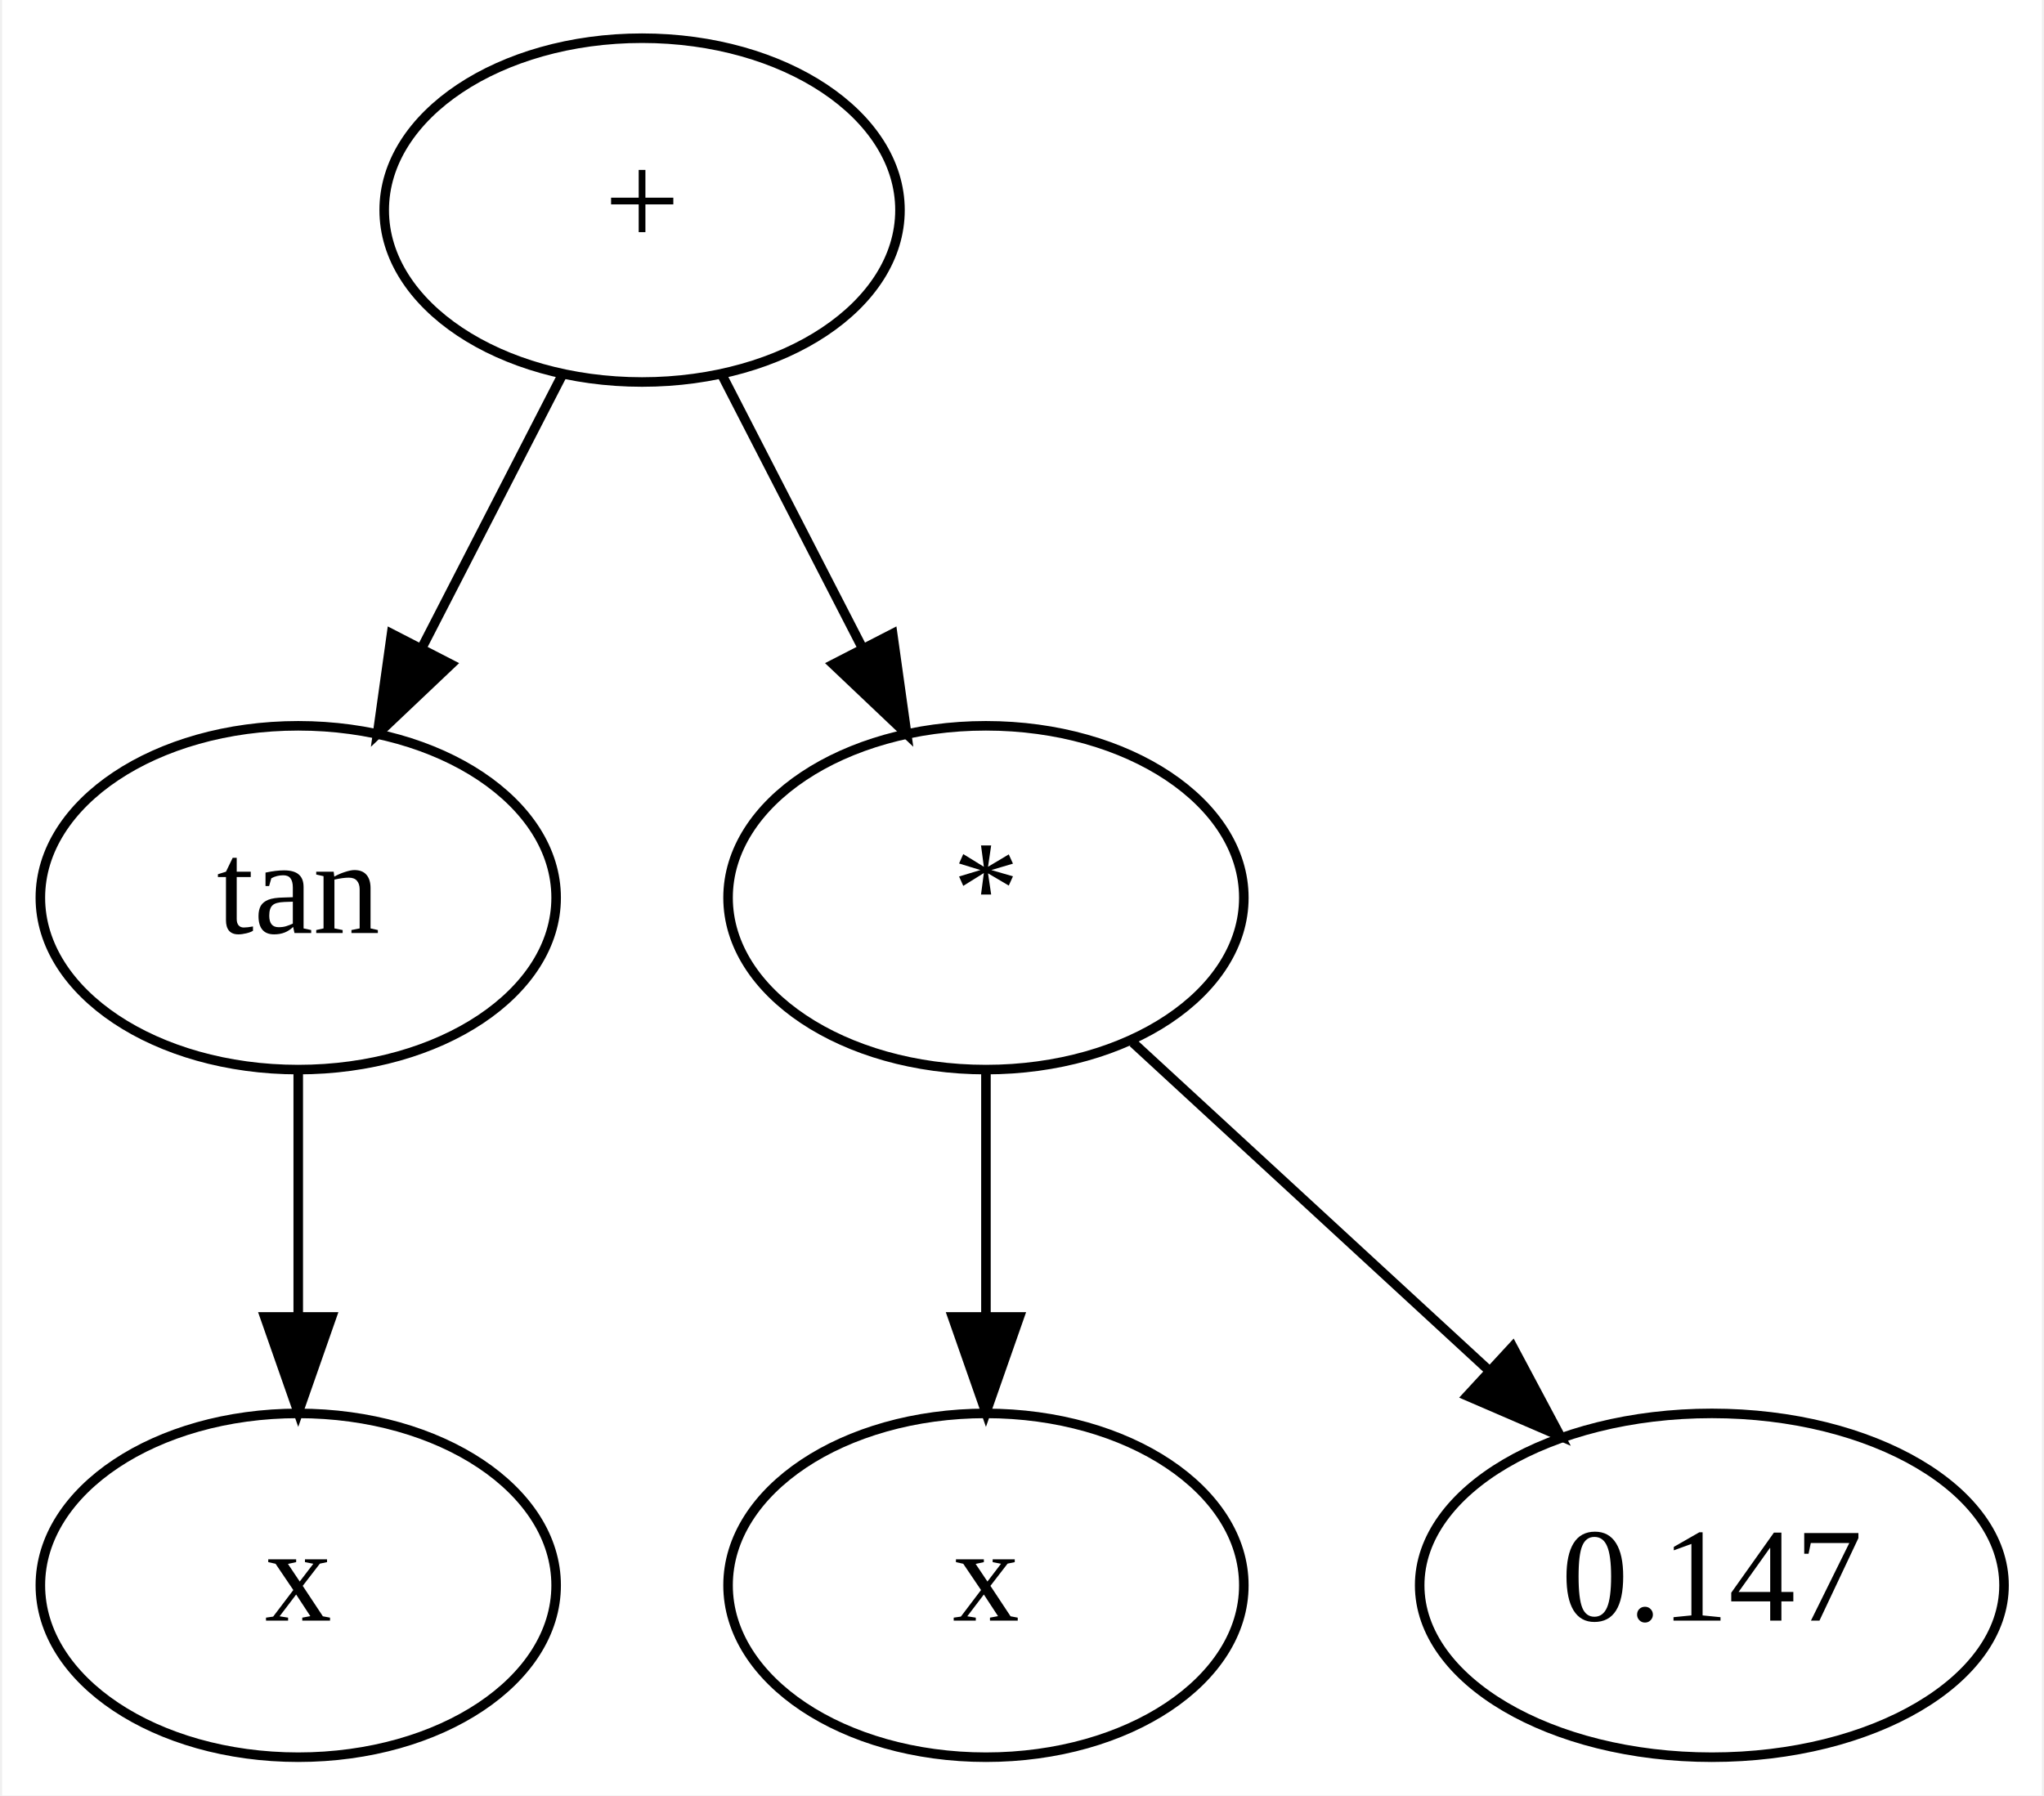
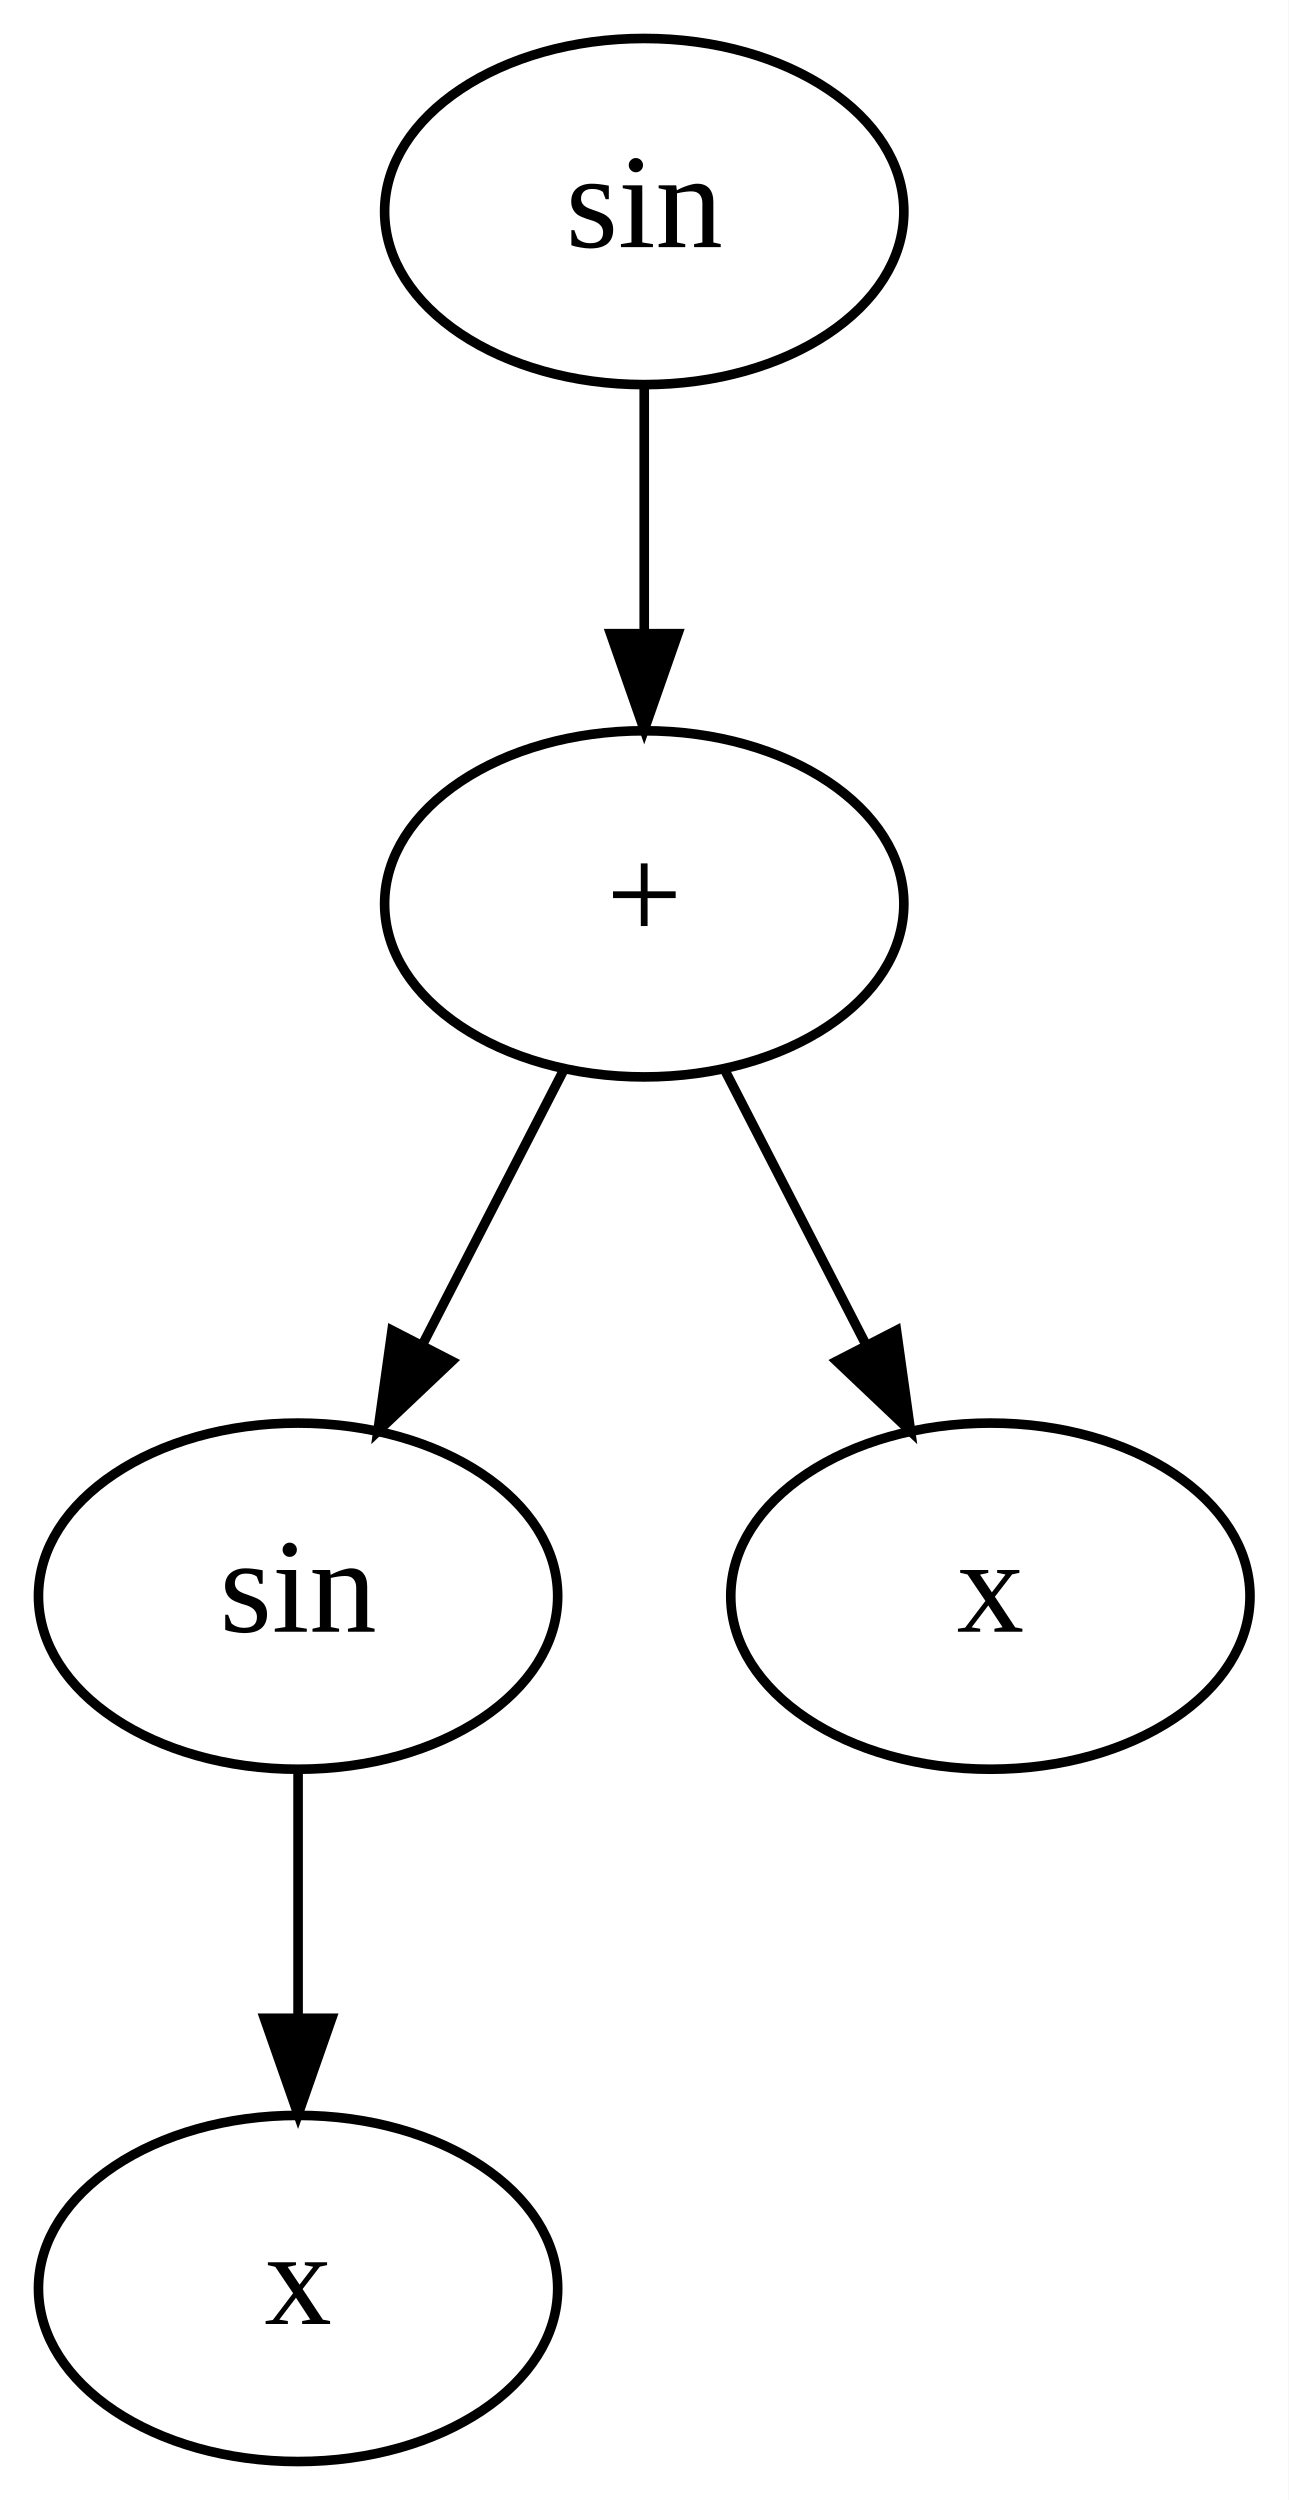
- <svg xmlns="http://www.w3.org/2000/svg" width="214pt" height="188pt" viewBox="0.00 0.00 213.55 188.00">
-   <g id="graph0" class="graph" transform="scale(1 1) rotate(0) translate(4 184)">
-     <polygon fill="white" stroke="transparent" points="-4,4 -4,-184 209.55,-184 209.55,4 -4,4" />
+ <svg xmlns="http://www.w3.org/2000/svg" width="134pt" height="260pt" viewBox="0.00 0.00 134.00 260.00">
+   <g id="graph0" class="graph" transform="scale(1 1) rotate(0) translate(4 256)">
+     <polygon fill="white" stroke="transparent" points="-4,4 -4,-256 130,-256 130,4 -4,4" />
    <g id="node1" class="node">
+       <ellipse fill="none" stroke="black" cx="63" cy="-234" rx="27" ry="18" />
+       <text text-anchor="middle" x="63" y="-230.3" font-family="Times New Roman,serif" font-size="14.00">sin</text>
+     </g>
+     <g id="node2" class="node">
      <ellipse fill="none" stroke="black" cx="63" cy="-162" rx="27" ry="18" />
      <text text-anchor="middle" x="63" y="-158.3" font-family="Times New Roman,serif" font-size="14.00">+</text>
    </g>
-     <g id="node2" class="node">
+     <g id="edge1" class="edge">
+       <path fill="none" stroke="black" d="M63,-215.7C63,-207.98 63,-198.71 63,-190.11" />
+       <polygon fill="black" stroke="black" points="66.5,-190.1 63,-180.1 59.5,-190.1 66.5,-190.1" />
+     </g>
+     <g id="node3" class="node">
      <ellipse fill="none" stroke="black" cx="27" cy="-90" rx="27" ry="18" />
-       <text text-anchor="middle" x="27" y="-86.3" font-family="Times New Roman,serif" font-size="14.00">tan</text>
+       <text text-anchor="middle" x="27" y="-86.3" font-family="Times New Roman,serif" font-size="14.00">sin</text>
    </g>
-     <g id="edge1" class="edge">
+     <g id="edge2" class="edge">
      <path fill="none" stroke="black" d="M54.65,-144.76C50.29,-136.28 44.85,-125.71 39.96,-116.2" />
      <polygon fill="black" stroke="black" points="42.99,-114.44 35.3,-107.15 36.77,-117.64 42.99,-114.44" />
    </g>
-     <g id="node3" class="node">
+     <g id="node4" class="node">
      <ellipse fill="none" stroke="black" cx="99" cy="-90" rx="27" ry="18" />
-       <text text-anchor="middle" x="99" y="-86.3" font-family="Times New Roman,serif" font-size="14.00">*</text>
+       <text text-anchor="middle" x="99" y="-86.3" font-family="Times New Roman,serif" font-size="14.00">x</text>
    </g>
-     <g id="edge2" class="edge">
+     <g id="edge3" class="edge">
      <path fill="none" stroke="black" d="M71.35,-144.76C75.71,-136.28 81.15,-125.71 86.04,-116.2" />
      <polygon fill="black" stroke="black" points="89.23,-117.64 90.7,-107.15 83.01,-114.44 89.23,-117.64" />
    </g>
-     <g id="node4" class="node">
+     <g id="node5" class="node">
      <ellipse fill="none" stroke="black" cx="27" cy="-18" rx="27" ry="18" />
      <text text-anchor="middle" x="27" y="-14.3" font-family="Times New Roman,serif" font-size="14.00">x</text>
    </g>
-     <g id="edge3" class="edge">
+     <g id="edge4" class="edge">
      <path fill="none" stroke="black" d="M27,-71.7C27,-63.98 27,-54.71 27,-46.11" />
      <polygon fill="black" stroke="black" points="30.5,-46.1 27,-36.1 23.5,-46.1 30.5,-46.1" />
    </g>
-     <g id="node5" class="node">
-       <ellipse fill="none" stroke="black" cx="99" cy="-18" rx="27" ry="18" />
-       <text text-anchor="middle" x="99" y="-14.3" font-family="Times New Roman,serif" font-size="14.00">x</text>
-     </g>
-     <g id="edge4" class="edge">
-       <path fill="none" stroke="black" d="M99,-71.7C99,-63.98 99,-54.71 99,-46.11" />
-       <polygon fill="black" stroke="black" points="102.5,-46.1 99,-36.1 95.5,-46.1 102.5,-46.1" />
-     </g>
-     <g id="node6" class="node">
-       <ellipse fill="none" stroke="black" cx="175" cy="-18" rx="30.59" ry="18" />
-       <text text-anchor="middle" x="175" y="-14.3" font-family="Times New Roman,serif" font-size="14.00">0.147</text>
-     </g>
-     <g id="edge5" class="edge">
-       <path fill="none" stroke="black" d="M114.38,-74.83C125.05,-65 139.47,-51.72 151.57,-40.58" />
-       <polygon fill="black" stroke="black" points="154.14,-42.98 159.12,-33.63 149.39,-37.83 154.14,-42.98" />
-     </g>
  </g>
</svg>
